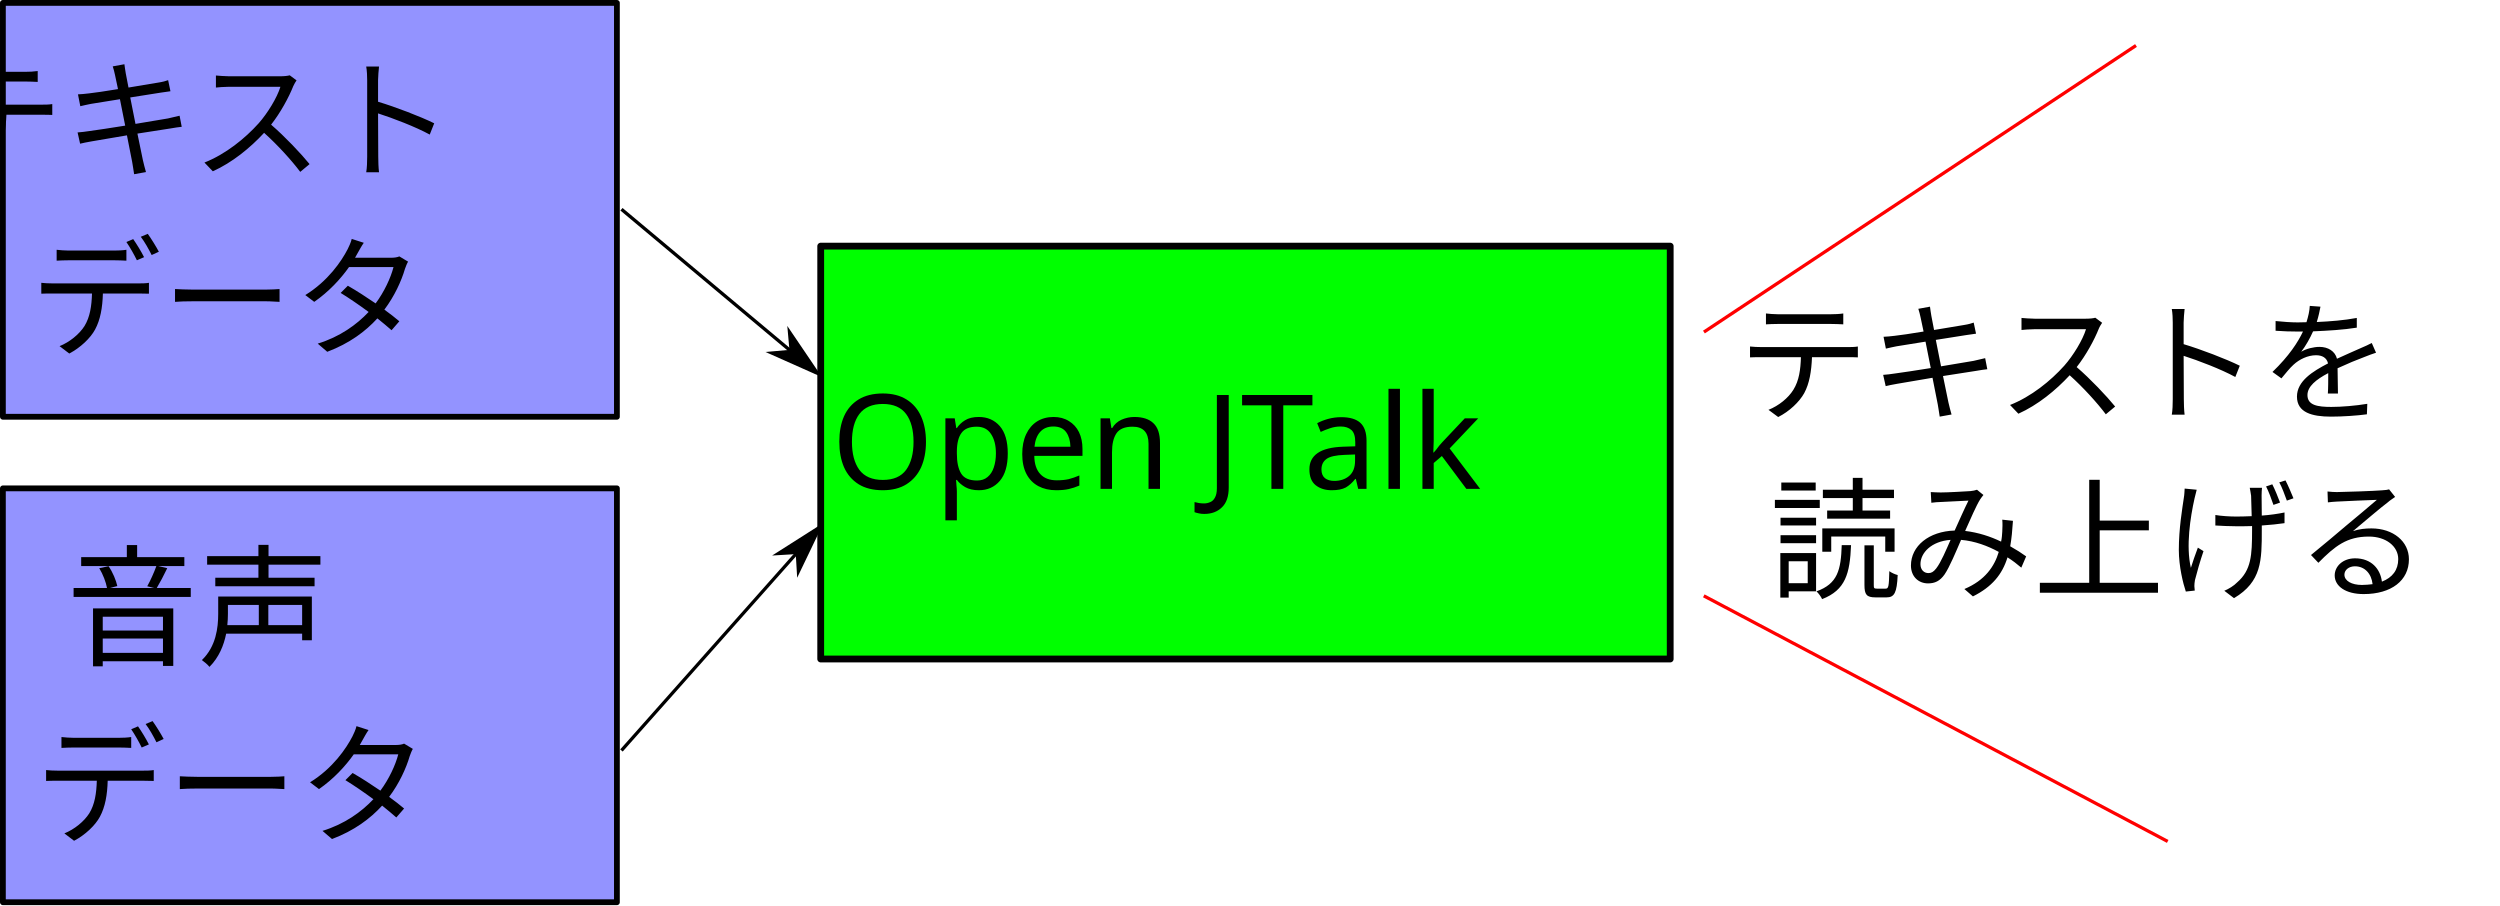
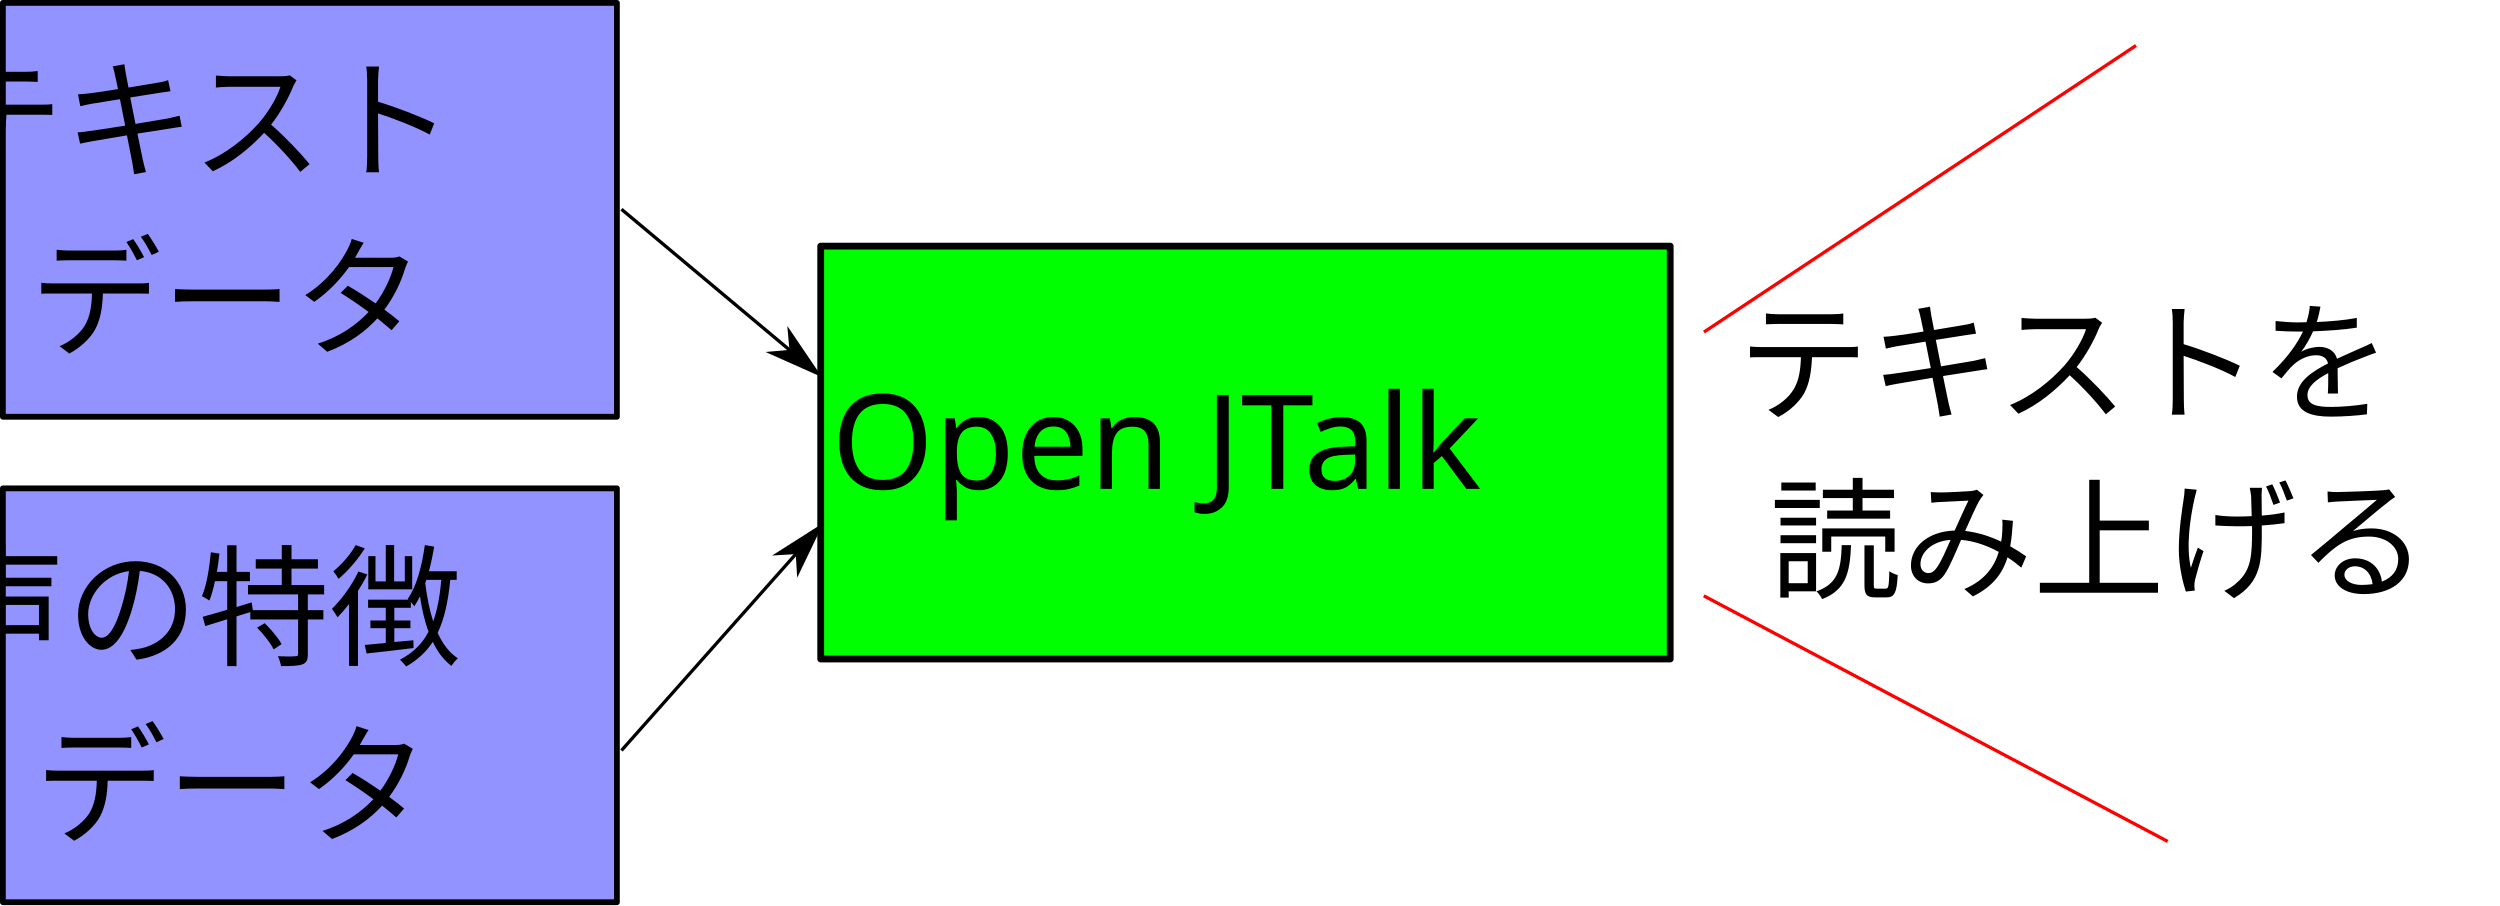
<svg xmlns="http://www.w3.org/2000/svg" width="201.048mm" height="72.791mm" viewBox="0 0 201.048 72.791" version="1.1" id="svg5">
  <defs id="defs2">
    <marker style="overflow:visible" id="Arrow1Lend" refX="0" refY="0" orient="auto">
      <path transform="matrix(-0.8,0,0,-0.8,-10,0)" style="fill:context-stroke;fill-rule:evenodd;stroke:context-stroke;stroke-width:1pt" d="M 0,0 5,-5 -12.5,0 5,5 Z" id="path10321" />
    </marker>
  </defs>
  <g id="layer1" transform="translate(-15.49533,-32.0022)">
    <rect style="fill:#00ff00;fill-opacity:1;stroke:#000000;stroke-width:0.546;stroke-linecap:round;stroke-linejoin:round" id="rect846-9" width="68.316" height="33.203" x="81.496" y="51.796" />
    <rect style="fill:#9393ff;fill-opacity:1;stroke:#000000;stroke-width:0.465;stroke-linecap:round;stroke-linejoin:round" id="rect846" width="49.378" height="33.284" x="15.728" y="32.235" />
    <rect style="fill:#9393ff;fill-opacity:1;stroke:#000000;stroke-width:0.465;stroke-linecap:round;stroke-linejoin:round" id="rect846-4" width="49.378" height="33.284" x="15.728" y="71.276" />
    <text xml:space="preserve" style="font-style:normal;font-weight:normal;font-size:10.583px;line-height:1.25;font-family:sans-serif;text-align:center;text-anchor:middle;fill:#000000;fill-opacity:1;stroke:none;stroke-width:0.265" x="40.665" y="45.541" id="text3710">
      <tspan id="tspan3708" style="text-align:center;text-anchor:middle;stroke-width:0.265" x="40.665" y="45.541">テキスト</tspan>
      <tspan style="text-align:center;text-anchor:middle;stroke-width:0.265" x="40.665" y="59.824" id="tspan3712">データ</tspan>
    </text>
    <text xml:space="preserve" style="font-style:normal;font-weight:normal;font-size:10.583px;line-height:1.25;font-family:sans-serif;text-align:center;text-anchor:middle;fill:#000000;fill-opacity:1;stroke:none;stroke-width:0.265" x="41.051" y="84.725" id="text4562">
-       <tspan id="tspan4560" style="text-align:center;text-anchor:middle;stroke-width:0.265" x="41.051" y="84.725">音声</tspan>
+       <tspan id="tspan4560" style="text-align:center;text-anchor:middle;stroke-width:0.265" x="41.051" y="84.725">声の特徴</tspan>
      <tspan style="text-align:center;text-anchor:middle;stroke-width:0.265" x="41.051" y="99.008" id="tspan4564">データ</tspan>
    </text>
    <text xml:space="preserve" style="font-style:normal;font-weight:normal;font-size:10.583px;line-height:1.25;font-family:sans-serif;text-align:center;text-anchor:middle;fill:#000000;fill-opacity:1;stroke:none;stroke-width:0.265" x="115.373" y="71.317" id="text5150">
      <tspan id="tspan5148" style="text-align:center;text-anchor:middle;stroke-width:0.265" x="115.373" y="71.317">Open JTalk</tspan>
    </text>
    <text xml:space="preserve" style="font-style:normal;font-weight:normal;font-size:10.583px;line-height:1.25;font-family:sans-serif;text-align:center;text-anchor:middle;fill:#000000;fill-opacity:1;stroke:none;stroke-width:0.265" x="191.16" y="65.039" id="text5670">
      <tspan id="tspan5668" style="text-align:center;text-anchor:middle;stroke-width:0.265" x="191.16" y="65.039">テキストを</tspan>
      <tspan style="text-align:center;text-anchor:middle;stroke-width:0.265" x="191.16" y="79.322" id="tspan5672">読み上げる</tspan>
    </text>
    <path style="fill:none;stroke:#000000;stroke-width:0.269px;stroke-linecap:butt;stroke-linejoin:miter;stroke-opacity:1;marker-end:url(#Arrow1Lend)" d="M 65.473,48.831 C 81.198,61.995 81.198,61.995 81.198,61.995" id="path10230" />
    <path style="fill:none;stroke:#000000;stroke-width:0.265px;stroke-linecap:butt;stroke-linejoin:miter;stroke-opacity:1;marker-end:url(#Arrow1Lend)" d="M 65.472,92.355 C 81.382,74.433 81.382,74.433 81.382,74.433" id="path10232" />
    <path style="fill:#ff0000;fill-opacity:1;stroke:#ff0000;stroke-width:0.265px;stroke-linecap:butt;stroke-linejoin:miter;stroke-opacity:1" d="M 152.523,58.705 C 187.271,35.662 187.271,35.662 187.271,35.662" id="path10234" />
    <path style="fill:#ff0000;fill-opacity:1;stroke:#ff0000;stroke-width:0.265px;stroke-linecap:butt;stroke-linejoin:miter;stroke-opacity:1" d="m 152.512,79.919 c 37.308,19.751 37.308,19.751 37.308,19.751" id="path10236" />
  </g>
</svg>
